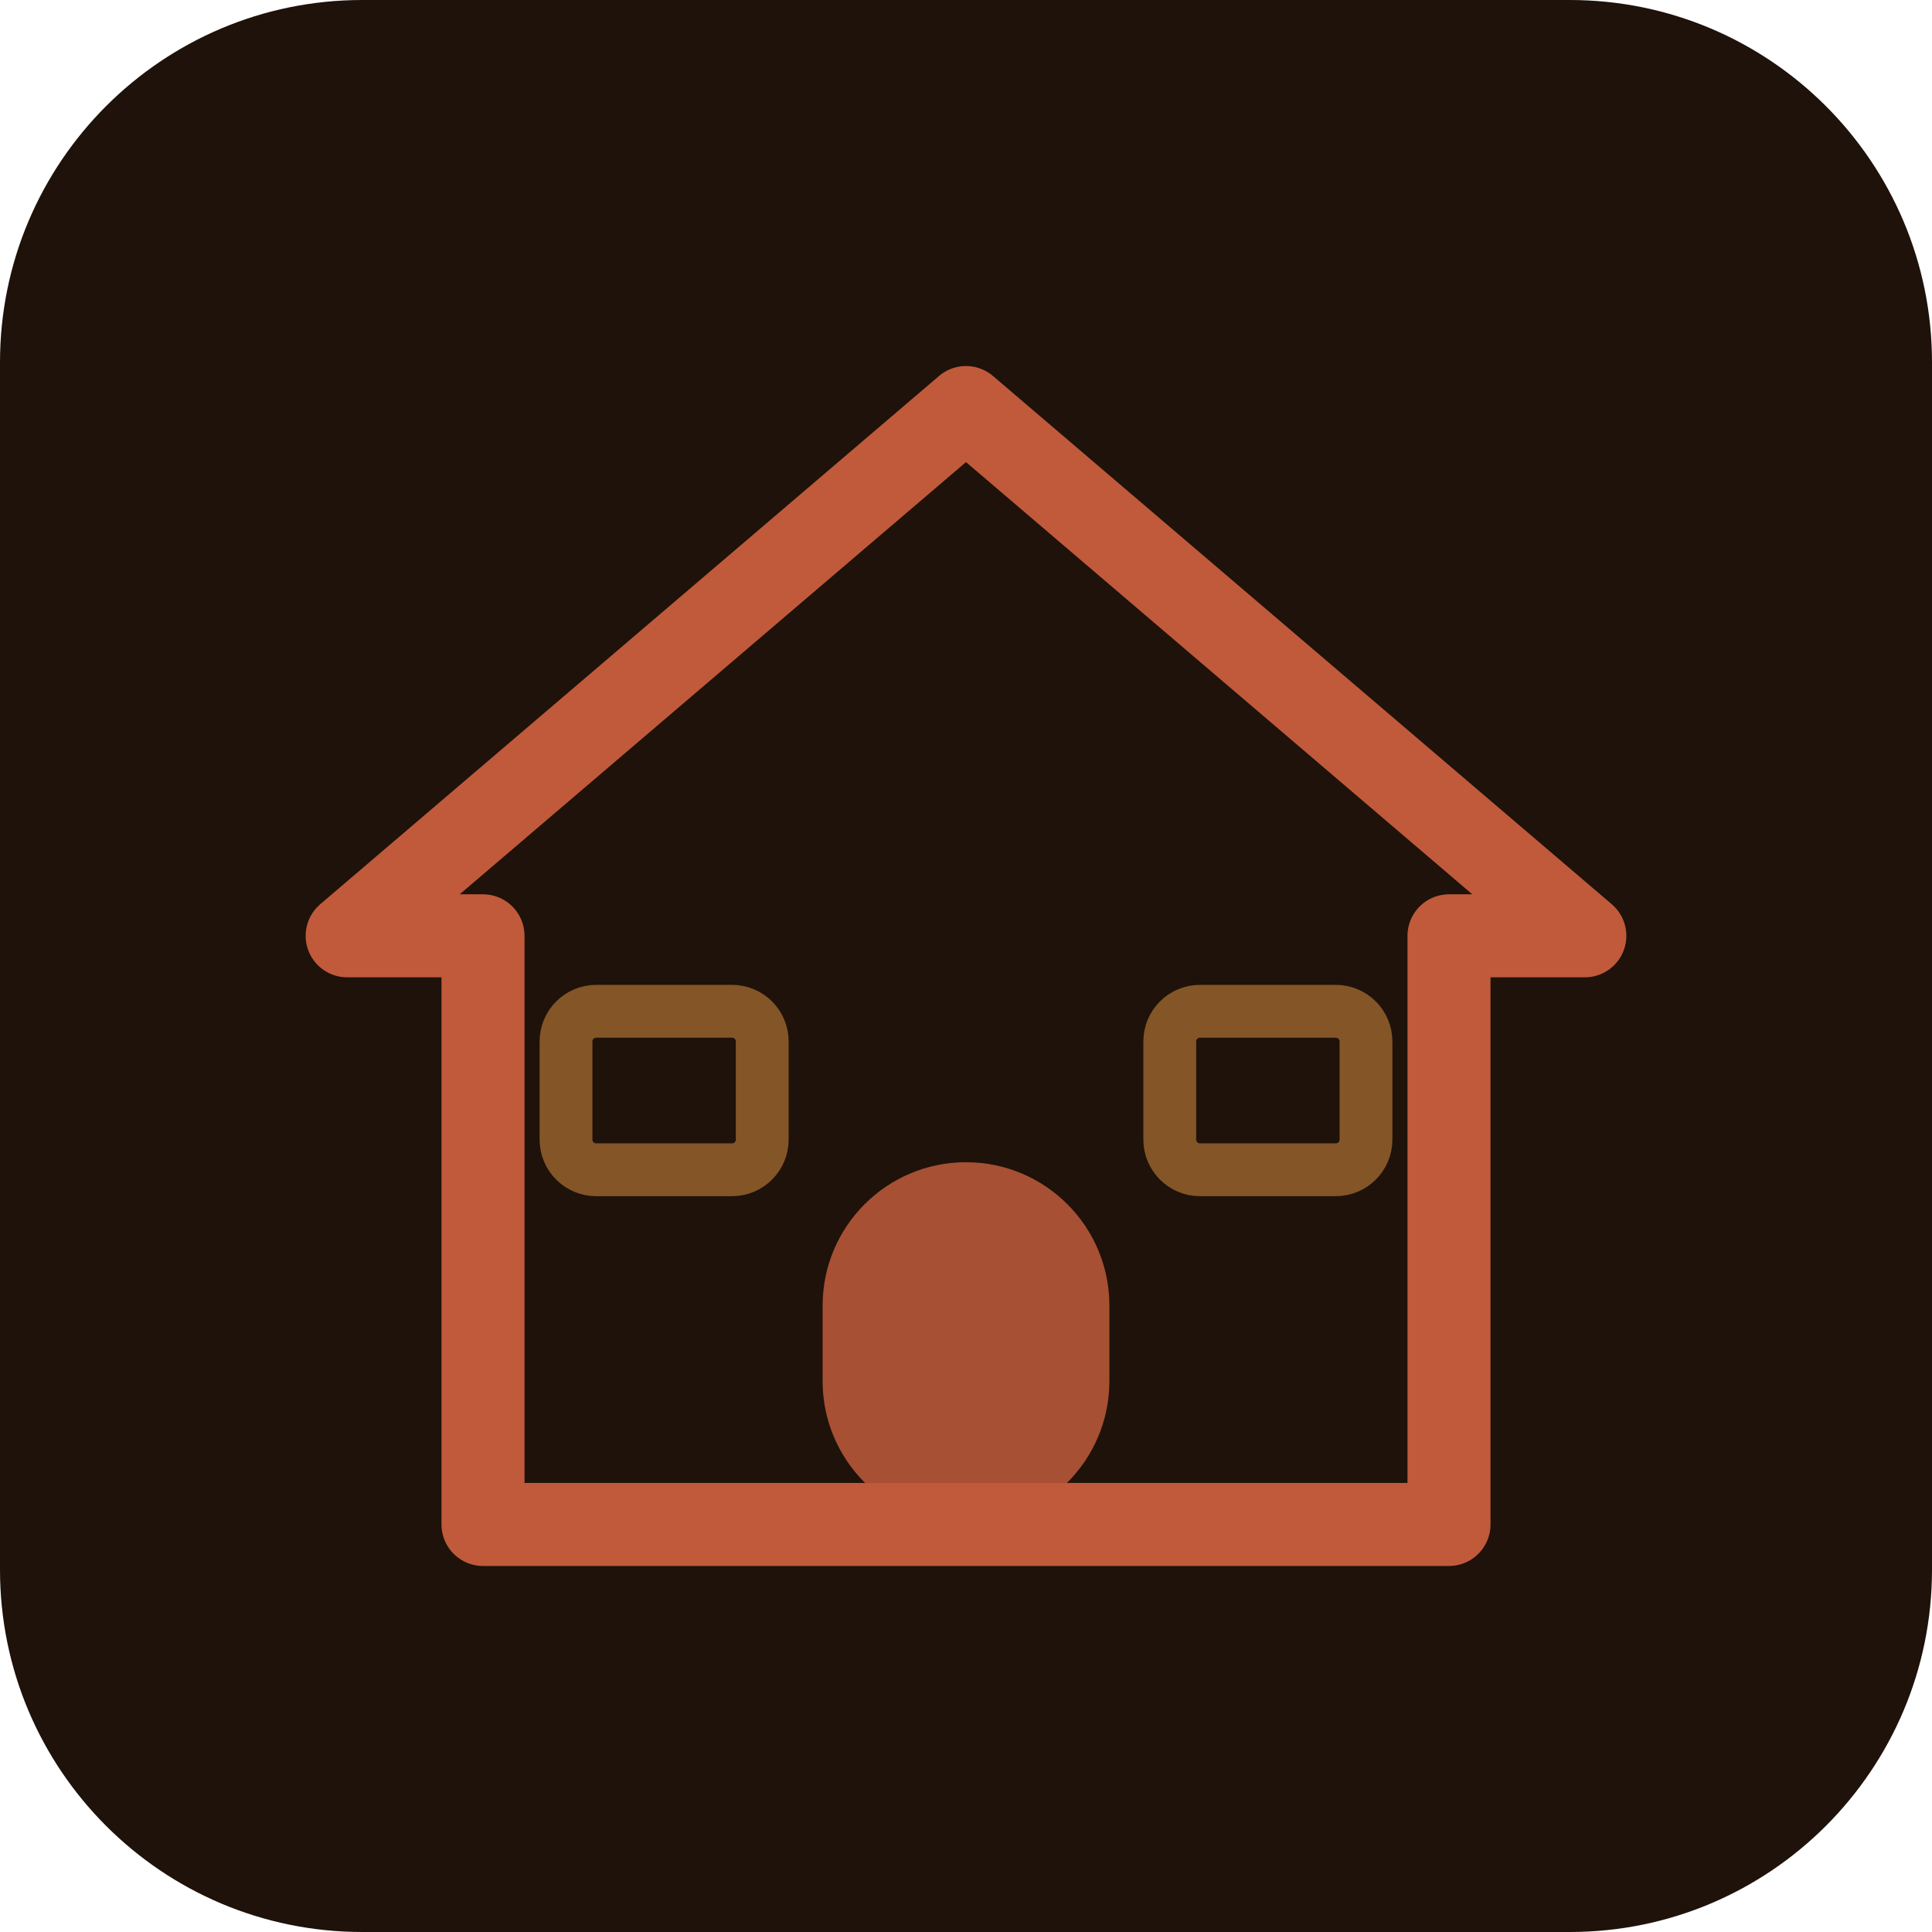
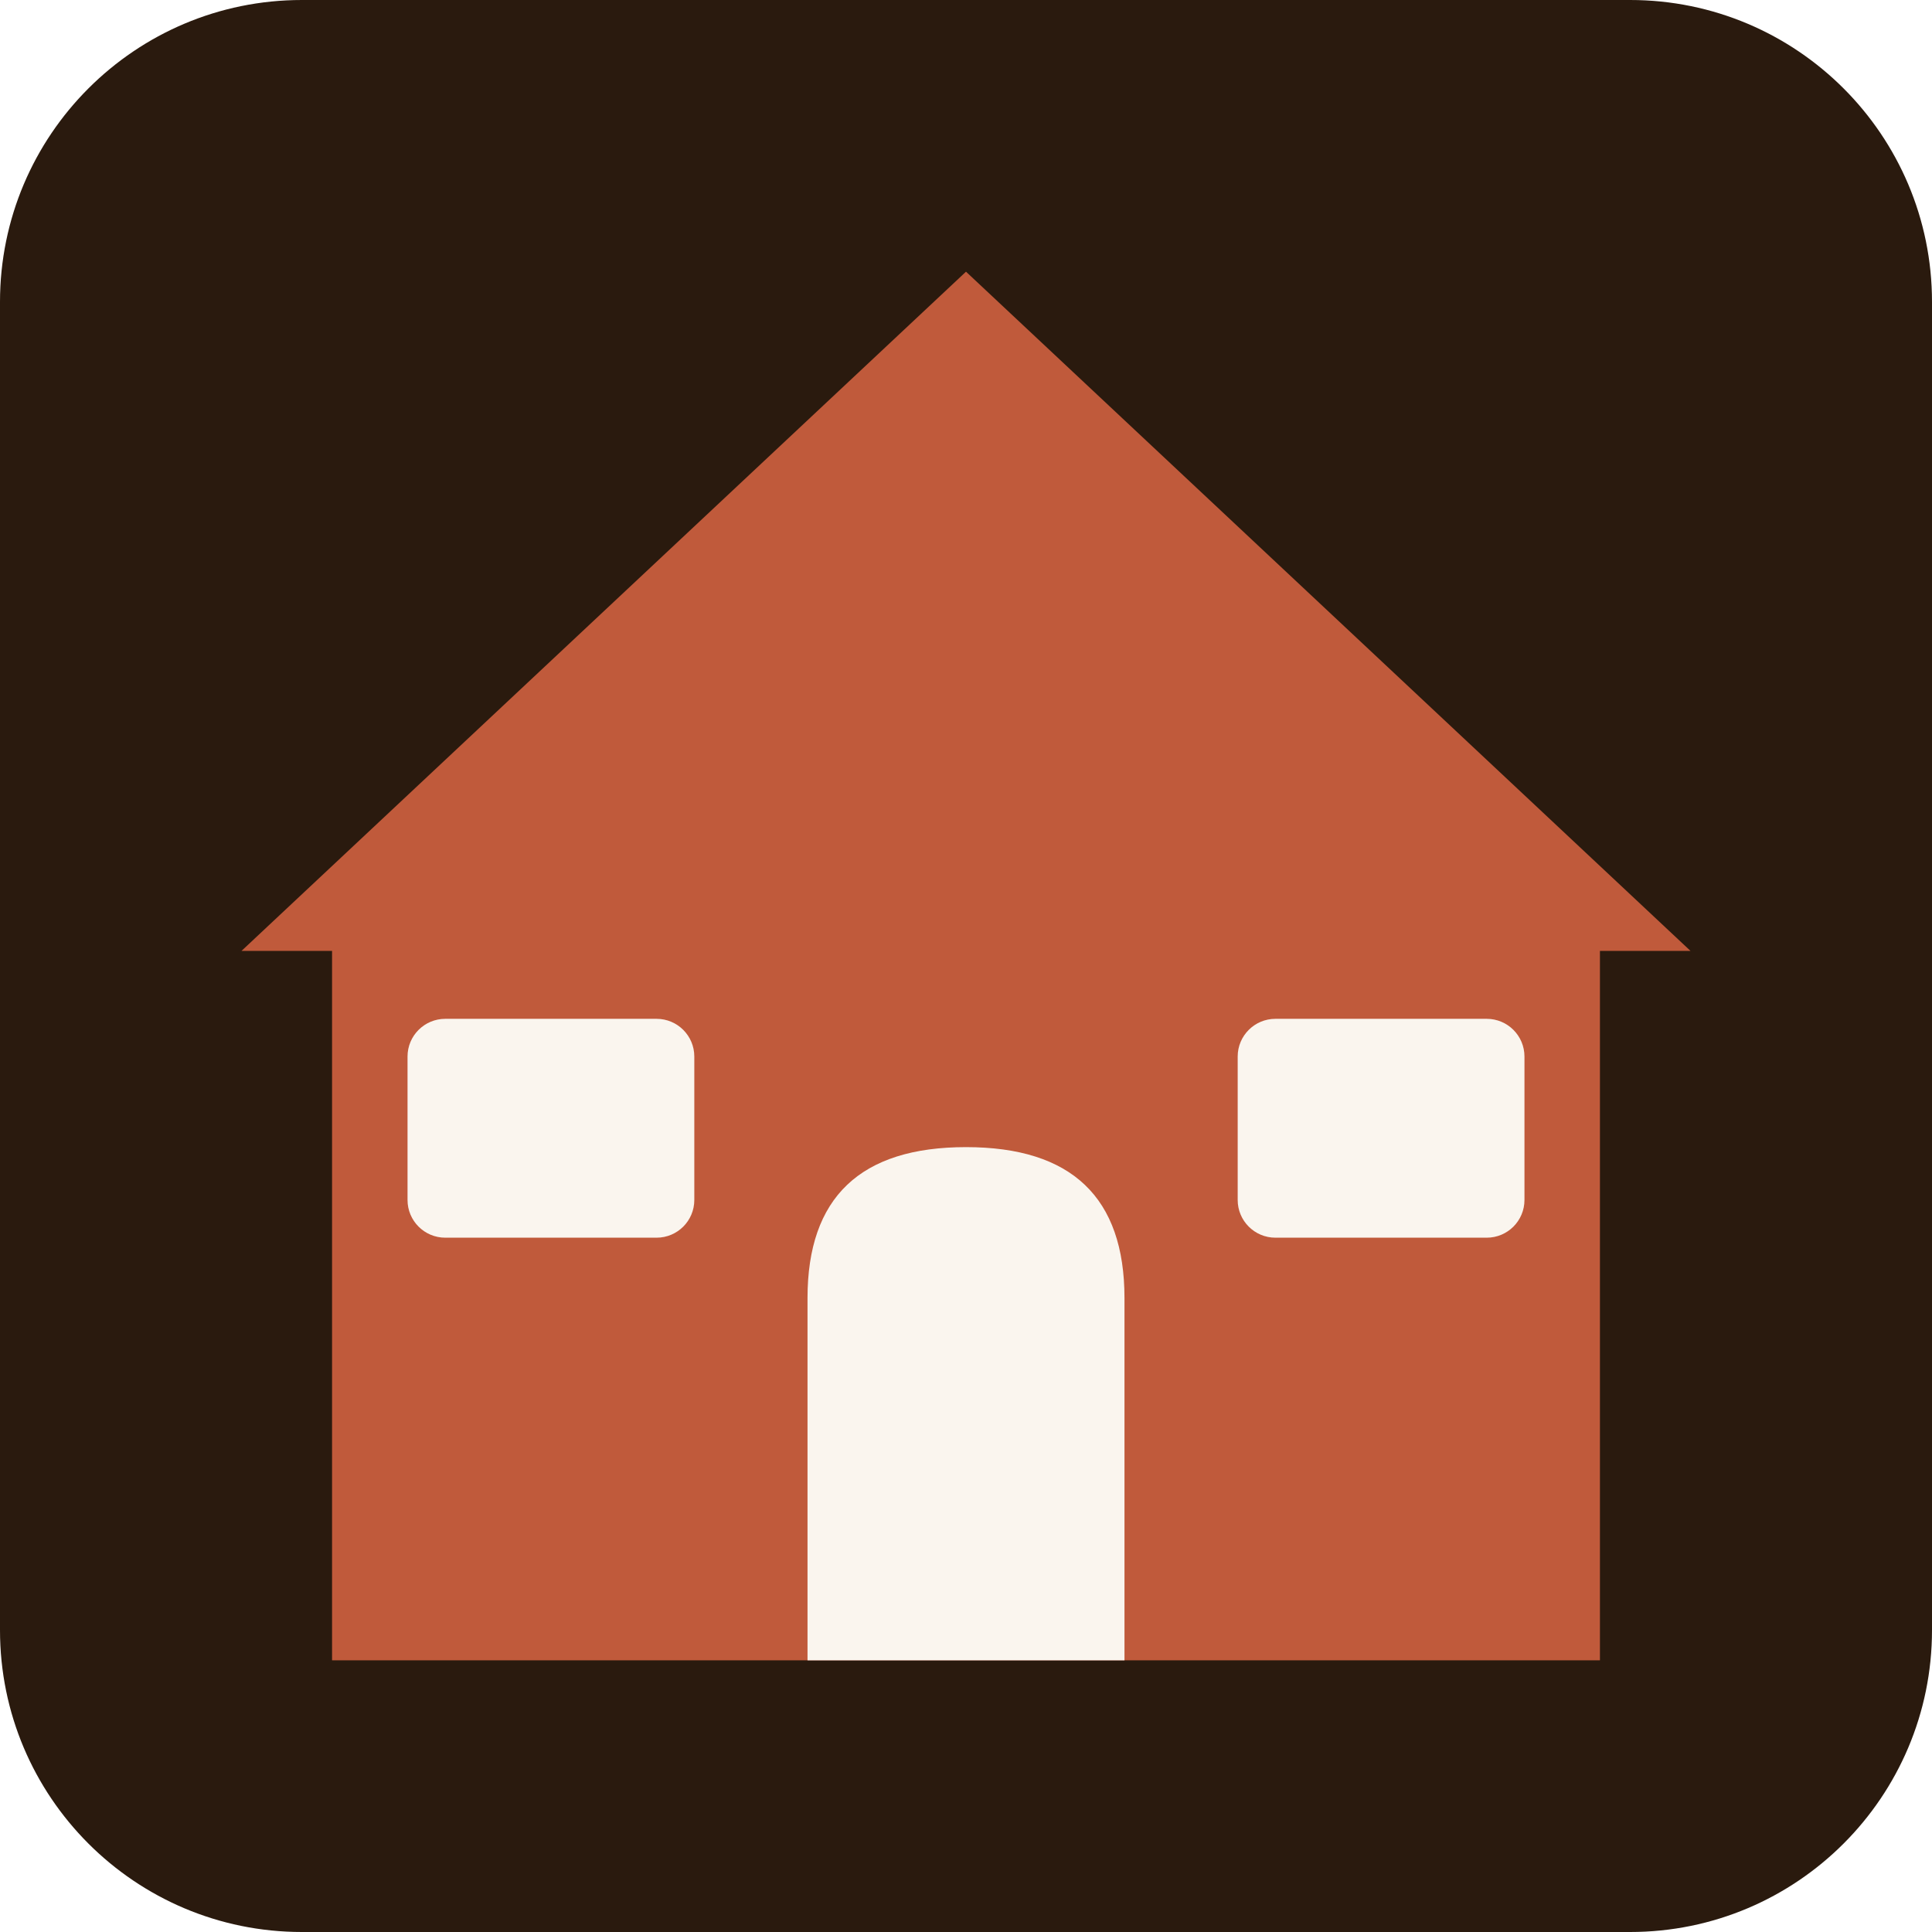
<svg xmlns="http://www.w3.org/2000/svg" viewBox="0 0 512 512">
-   <rect width="512" height="512" rx="96" fill="#1E120A" />
-   <path d="M256 108 L420 248 L384 248 L384 404 L128 404 L128 248 L92 248 Z" fill="none" stroke="#C05A3B" stroke-width="22" stroke-linecap="round" stroke-linejoin="round" />
-   <rect x="218" y="308" width="76" height="96" rx="38" fill="#C05A3B" opacity="0.85" />
-   <rect x="150" y="268" width="52" height="42" rx="8" fill="none" stroke="#C8823A" stroke-width="14" opacity="0.6" />
-   <rect x="310" y="268" width="52" height="42" rx="8" fill="none" stroke="#C8823A" stroke-width="14" opacity="0.6" />
+   <rect width="512" height="512" rx="80" fill="#2A1A0E" />
+   <polygon points="256,72 448,252 64,252" fill="#C05A3B" />
+   <rect x="88" y="240" width="336" height="200" fill="#C05A3B" />
+   <path d="M214,440 L214,344 Q214,304 256,304 Q298,304 298,344 L298,440 Z" fill="#FAF5EE" />
+   <rect x="108" y="270" width="76" height="58" rx="10" fill="#FAF5EE" />
+   <rect x="328" y="270" width="76" height="58" rx="10" fill="#FAF5EE" />
</svg>
